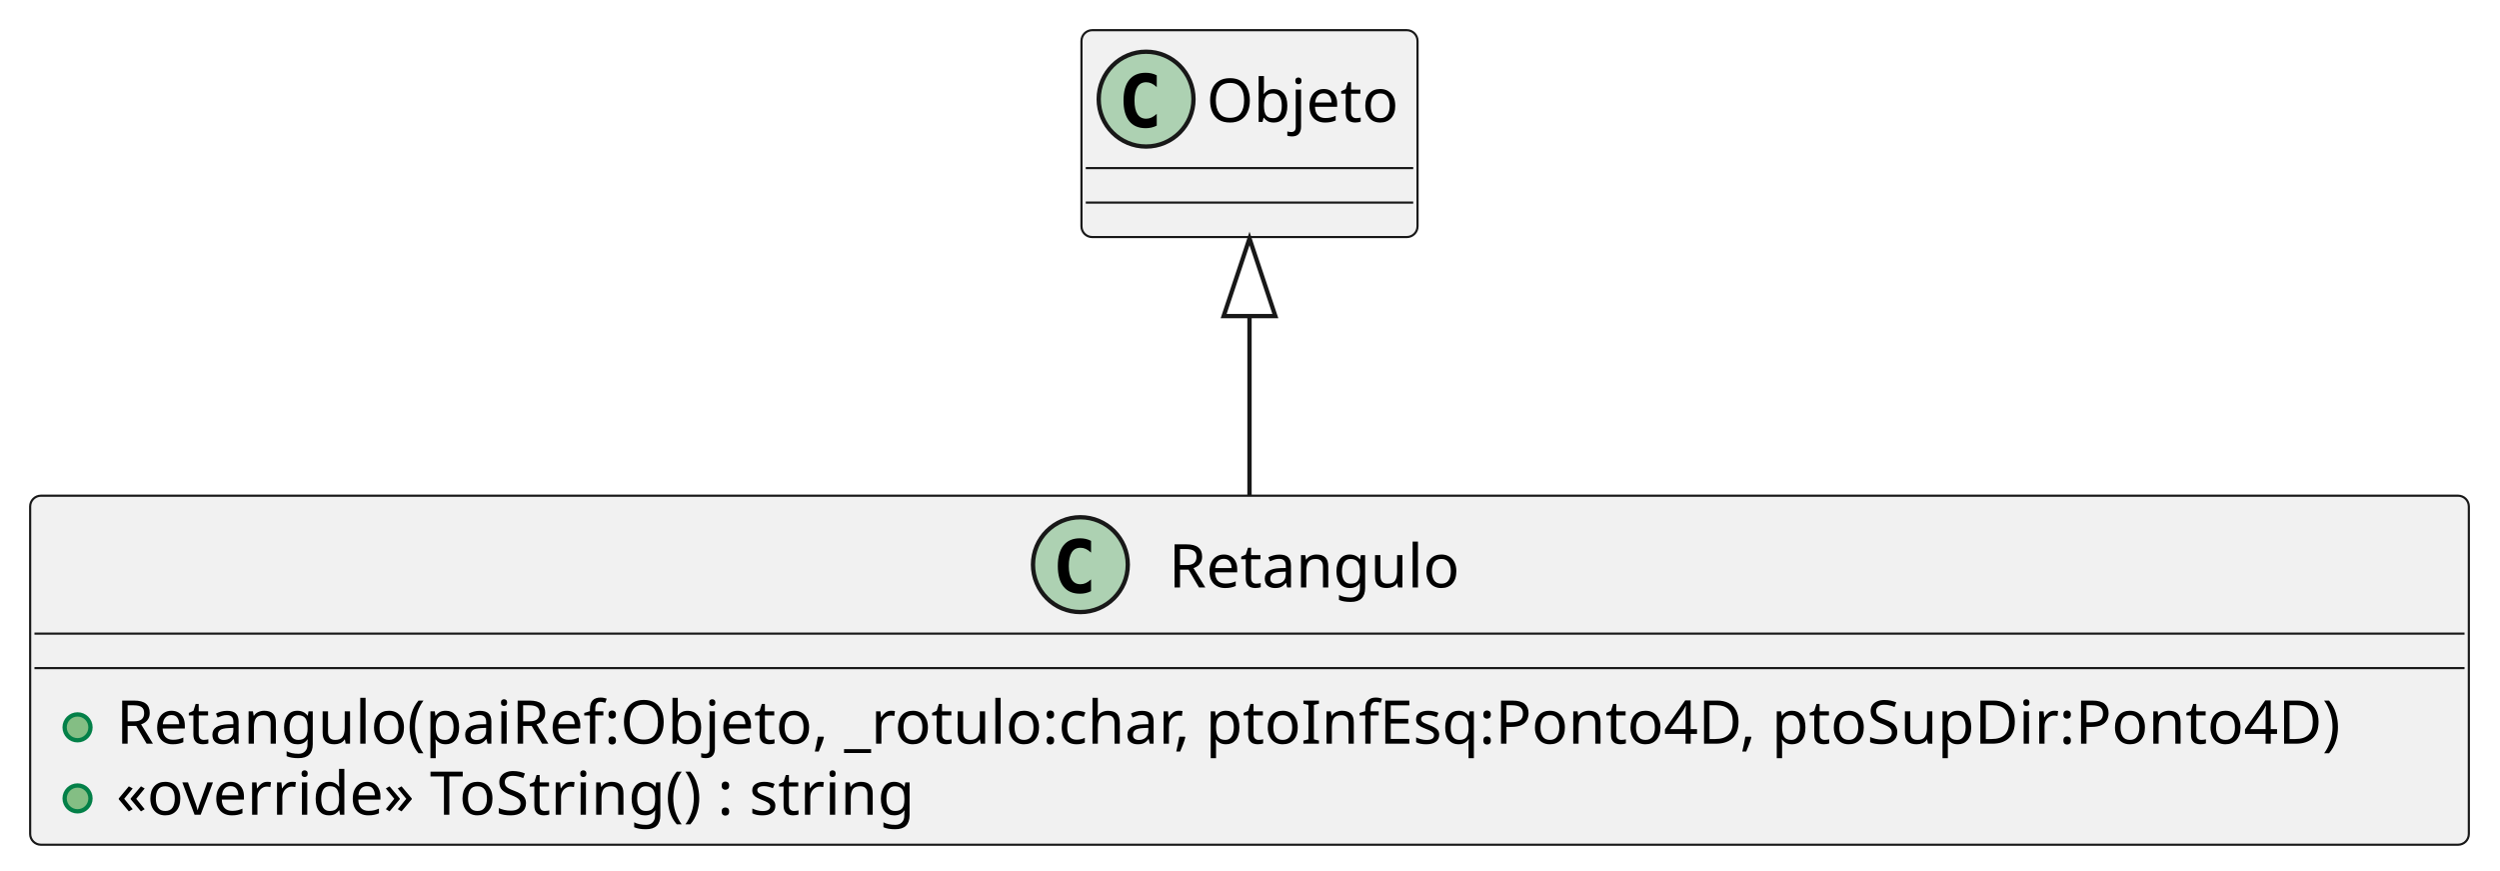
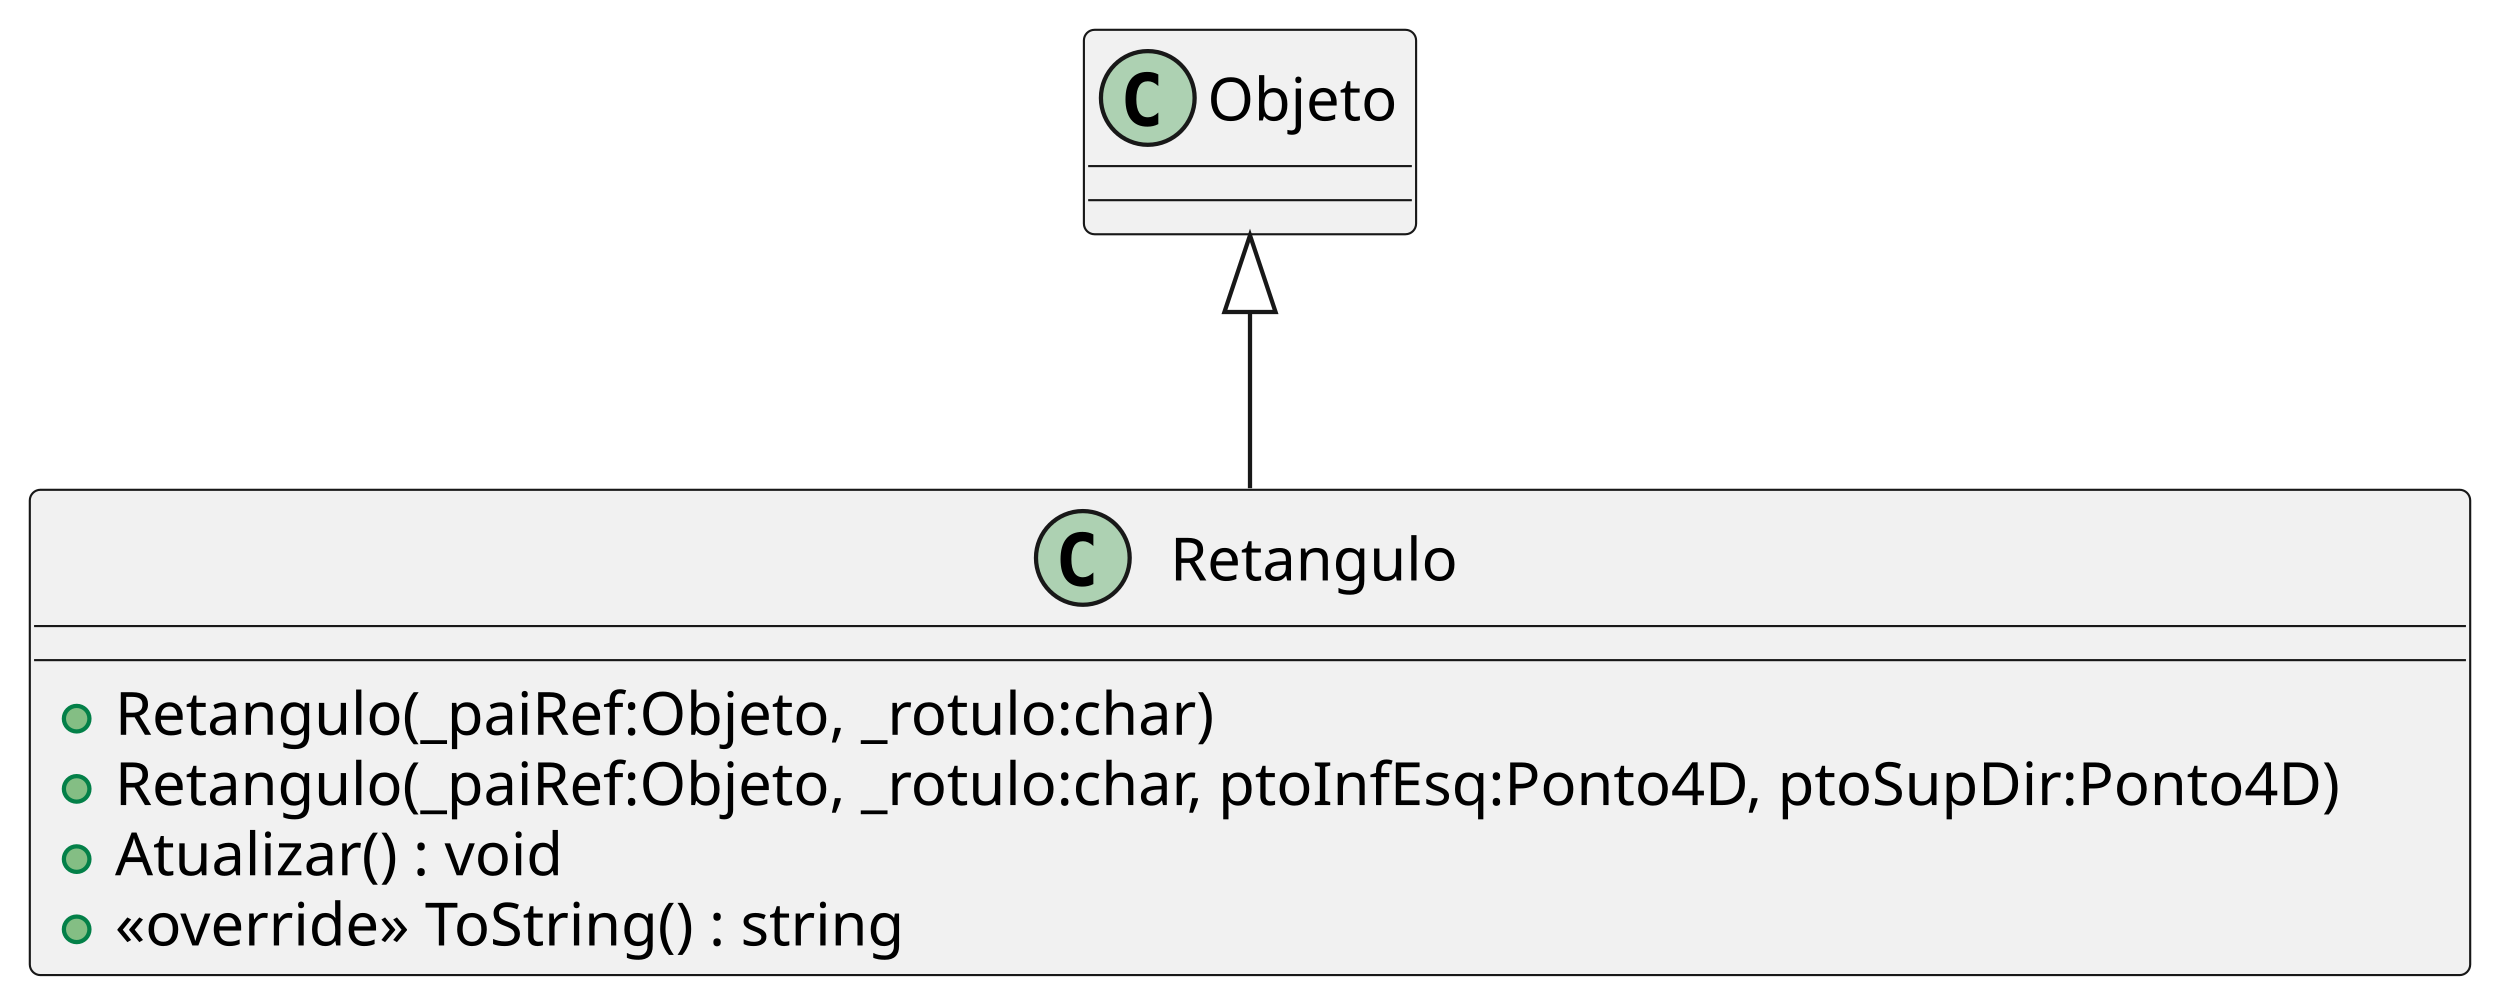
- <svg xmlns="http://www.w3.org/2000/svg" contentStyleType="text/css" height="202px" preserveAspectRatio="none" style="width:580px;height:202px;background:#FFFFFF;" version="1.1" viewBox="0 0 580 202" width="580px" zoomAndPan="magnify">
+ <svg xmlns="http://www.w3.org/2000/svg" contentStyleType="text/css" height="235px" preserveAspectRatio="none" style="width:587px;height:235px;background:#FFFFFF;" version="1.1" viewBox="0 0 587 235" width="587px" zoomAndPan="magnify">
  <defs />
  <g>
    <g id="elem_Retangulo">
-       <rect codeLine="1" fill="#F1F1F1" height="80.977" id="Retangulo" rx="2.5" ry="2.5" style="stroke:#181818;stroke-width:0.5;" width="566" x="7" y="115" />
-       <ellipse cx="250.75" cy="131" fill="#ADD1B2" rx="11" ry="11" style="stroke:#181818;stroke-width:1.0;" />
-       <path d="M253.223,137.143 Q252.642,137.442 252.003,137.591 Q251.364,137.741 250.658,137.741 Q248.151,137.741 246.832,136.089 Q245.512,134.437 245.512,131.316 Q245.512,128.186 246.832,126.535 Q248.151,124.883 250.658,124.883 Q251.364,124.883 252.011,125.032 Q252.659,125.182 253.223,125.481 L253.223,128.203 Q252.592,127.622 251.999,127.352 Q251.405,127.082 250.774,127.082 Q249.43,127.082 248.745,128.149 Q248.06,129.216 248.06,131.316 Q248.06,133.408 248.745,134.474 Q249.43,135.541 250.774,135.541 Q251.405,135.541 251.999,135.271 Q252.592,135.001 253.223,134.42 Z " fill="#000000" />
-       <text fill="#000000" font-family="sans-serif" font-size="14" lengthAdjust="spacing" textLength="70" x="271.25" y="136.291">Retangulo</text>
-       <line style="stroke:#181818;stroke-width:0.5;" x1="8" x2="572" y1="147" y2="147" />
-       <line style="stroke:#181818;stroke-width:0.5;" x1="8" x2="572" y1="155" y2="155" />
+       <rect codeLine="1" fill="#F1F1F1" height="113.953" id="Retangulo" rx="2.5" ry="2.5" style="stroke:#181818;stroke-width:0.5;" width="573" x="7" y="115" />
+       <ellipse cx="254.25" cy="131" fill="#ADD1B2" rx="11" ry="11" style="stroke:#181818;stroke-width:1.0;" />
+       <path d="M256.723,137.143 Q256.142,137.442 255.503,137.591 Q254.864,137.741 254.158,137.741 Q251.651,137.741 250.332,136.089 Q249.012,134.437 249.012,131.316 Q249.012,128.186 250.332,126.535 Q251.651,124.883 254.158,124.883 Q254.864,124.883 255.511,125.032 Q256.159,125.182 256.723,125.481 L256.723,128.203 Q256.092,127.622 255.499,127.352 Q254.905,127.082 254.274,127.082 Q252.93,127.082 252.245,128.149 Q251.56,129.216 251.56,131.316 Q251.56,133.408 252.245,134.474 Q252.93,135.541 254.274,135.541 Q254.905,135.541 255.499,135.271 Q256.092,135.001 256.723,134.42 Z " fill="#000000" />
+       <text fill="#000000" font-family="sans-serif" font-size="14" lengthAdjust="spacing" textLength="70" x="274.75" y="136.291">Retangulo</text>
+       <line style="stroke:#181818;stroke-width:0.5;" x1="8" x2="579" y1="147" y2="147" />
+       <line style="stroke:#181818;stroke-width:0.5;" x1="8" x2="579" y1="155" y2="155" />
      <ellipse cx="18" cy="168.744" fill="#84BE84" rx="3" ry="3" style="stroke:#038048;stroke-width:1.0;" />
-       <text fill="#000000" font-family="sans-serif" font-size="14" lengthAdjust="spacing" textLength="540" x="27" y="172.535">Retangulo(paiRef:Objeto, _rotulo:char, ptoInfEsq:Ponto4D, ptoSupDir:Ponto4D)</text>
+       <text fill="#000000" font-family="sans-serif" font-size="14" lengthAdjust="spacing" textLength="271" x="27" y="172.535">Retangulo(_paiRef:Objeto, _rotulo:char)</text>
      <ellipse cx="18" cy="185.232" fill="#84BE84" rx="3" ry="3" style="stroke:#038048;stroke-width:1.0;" />
-       <text fill="#000000" font-family="sans-serif" font-size="14" lengthAdjust="spacing" textLength="196" x="27" y="189.023">«override» ToString() : string</text>
+       <text fill="#000000" font-family="sans-serif" font-size="14" lengthAdjust="spacing" textLength="547" x="27" y="189.023">Retangulo(_paiRef:Objeto, _rotulo:char, ptoInfEsq:Ponto4D, ptoSupDir:Ponto4D)</text>
+       <ellipse cx="18" cy="201.721" fill="#84BE84" rx="3" ry="3" style="stroke:#038048;stroke-width:1.0;" />
+       <text fill="#000000" font-family="sans-serif" font-size="14" lengthAdjust="spacing" textLength="113" x="27" y="205.512">Atualizar() : void</text>
+       <ellipse cx="18" cy="218.209" fill="#84BE84" rx="3" ry="3" style="stroke:#038048;stroke-width:1.0;" />
+       <text fill="#000000" font-family="sans-serif" font-size="14" lengthAdjust="spacing" textLength="196" x="27" y="222">«override» ToString() : string</text>
    </g>
    <g id="elem_Objeto">
-       <rect fill="#F1F1F1" height="48" id="Objeto" rx="2.5" ry="2.5" style="stroke:#181818;stroke-width:0.5;" width="78" x="251" y="7" />
-       <ellipse cx="266" cy="23" fill="#ADD1B2" rx="11" ry="11" style="stroke:#181818;stroke-width:1.0;" />
-       <path d="M268.473,29.143 Q267.892,29.442 267.253,29.591 Q266.614,29.741 265.908,29.741 Q263.401,29.741 262.082,28.089 Q260.762,26.437 260.762,23.316 Q260.762,20.186 262.082,18.535 Q263.401,16.883 265.908,16.883 Q266.614,16.883 267.261,17.032 Q267.909,17.182 268.473,17.48 L268.473,20.203 Q267.842,19.622 267.249,19.352 Q266.655,19.082 266.024,19.082 Q264.68,19.082 263.995,20.149 Q263.31,21.216 263.31,23.316 Q263.31,25.408 263.995,26.474 Q264.68,27.541 266.024,27.541 Q266.655,27.541 267.249,27.271 Q267.842,27.002 268.473,26.42 Z " fill="#000000" />
-       <text fill="#000000" font-family="sans-serif" font-size="14" lengthAdjust="spacing" textLength="46" x="280" y="28.291">Objeto</text>
-       <line style="stroke:#181818;stroke-width:0.5;" x1="252" x2="328" y1="39" y2="39" />
-       <line style="stroke:#181818;stroke-width:0.5;" x1="252" x2="328" y1="47" y2="47" />
+       <rect fill="#F1F1F1" height="48" id="Objeto" rx="2.5" ry="2.5" style="stroke:#181818;stroke-width:0.5;" width="78" x="254.5" y="7" />
+       <ellipse cx="269.5" cy="23" fill="#ADD1B2" rx="11" ry="11" style="stroke:#181818;stroke-width:1.0;" />
+       <path d="M271.973,29.143 Q271.392,29.442 270.753,29.591 Q270.114,29.741 269.408,29.741 Q266.901,29.741 265.582,28.089 Q264.262,26.437 264.262,23.316 Q264.262,20.186 265.582,18.535 Q266.901,16.883 269.408,16.883 Q270.114,16.883 270.761,17.032 Q271.409,17.182 271.973,17.48 L271.973,20.203 Q271.342,19.622 270.749,19.352 Q270.155,19.082 269.524,19.082 Q268.18,19.082 267.495,20.149 Q266.81,21.216 266.81,23.316 Q266.81,25.408 267.495,26.474 Q268.18,27.541 269.524,27.541 Q270.155,27.541 270.749,27.271 Q271.342,27.002 271.973,26.42 Z " fill="#000000" />
+       <text fill="#000000" font-family="sans-serif" font-size="14" lengthAdjust="spacing" textLength="46" x="283.5" y="28.291">Objeto</text>
+       <line style="stroke:#181818;stroke-width:0.5;" x1="255.5" x2="331.5" y1="39" y2="39" />
+       <line style="stroke:#181818;stroke-width:0.5;" x1="255.5" x2="331.5" y1="47" y2="47" />
    </g>
    <g id="link_Objeto_Retangulo">
-       <path codeLine="5" d="M290,73.33 C290,90.13 290,95.2 290,114.86 " fill="none" id="Objeto-backto-Retangulo" style="stroke:#181818;stroke-width:1.0;" />
-       <polygon fill="none" points="290,55.33,284,73.33,296,73.33,290,55.33" style="stroke:#181818;stroke-width:1.0;" />
+       <path codeLine="7" d="M293.5,73.26 C293.5,89.49 293.5,93.87 293.5,114.63 " fill="none" id="Objeto-backto-Retangulo" style="stroke:#181818;stroke-width:1.0;" />
+       <polygon fill="none" points="293.5,55.26,287.5,73.26,299.5,73.26,293.5,55.26" style="stroke:#181818;stroke-width:1.0;" />
    </g>
  </g>
</svg>
